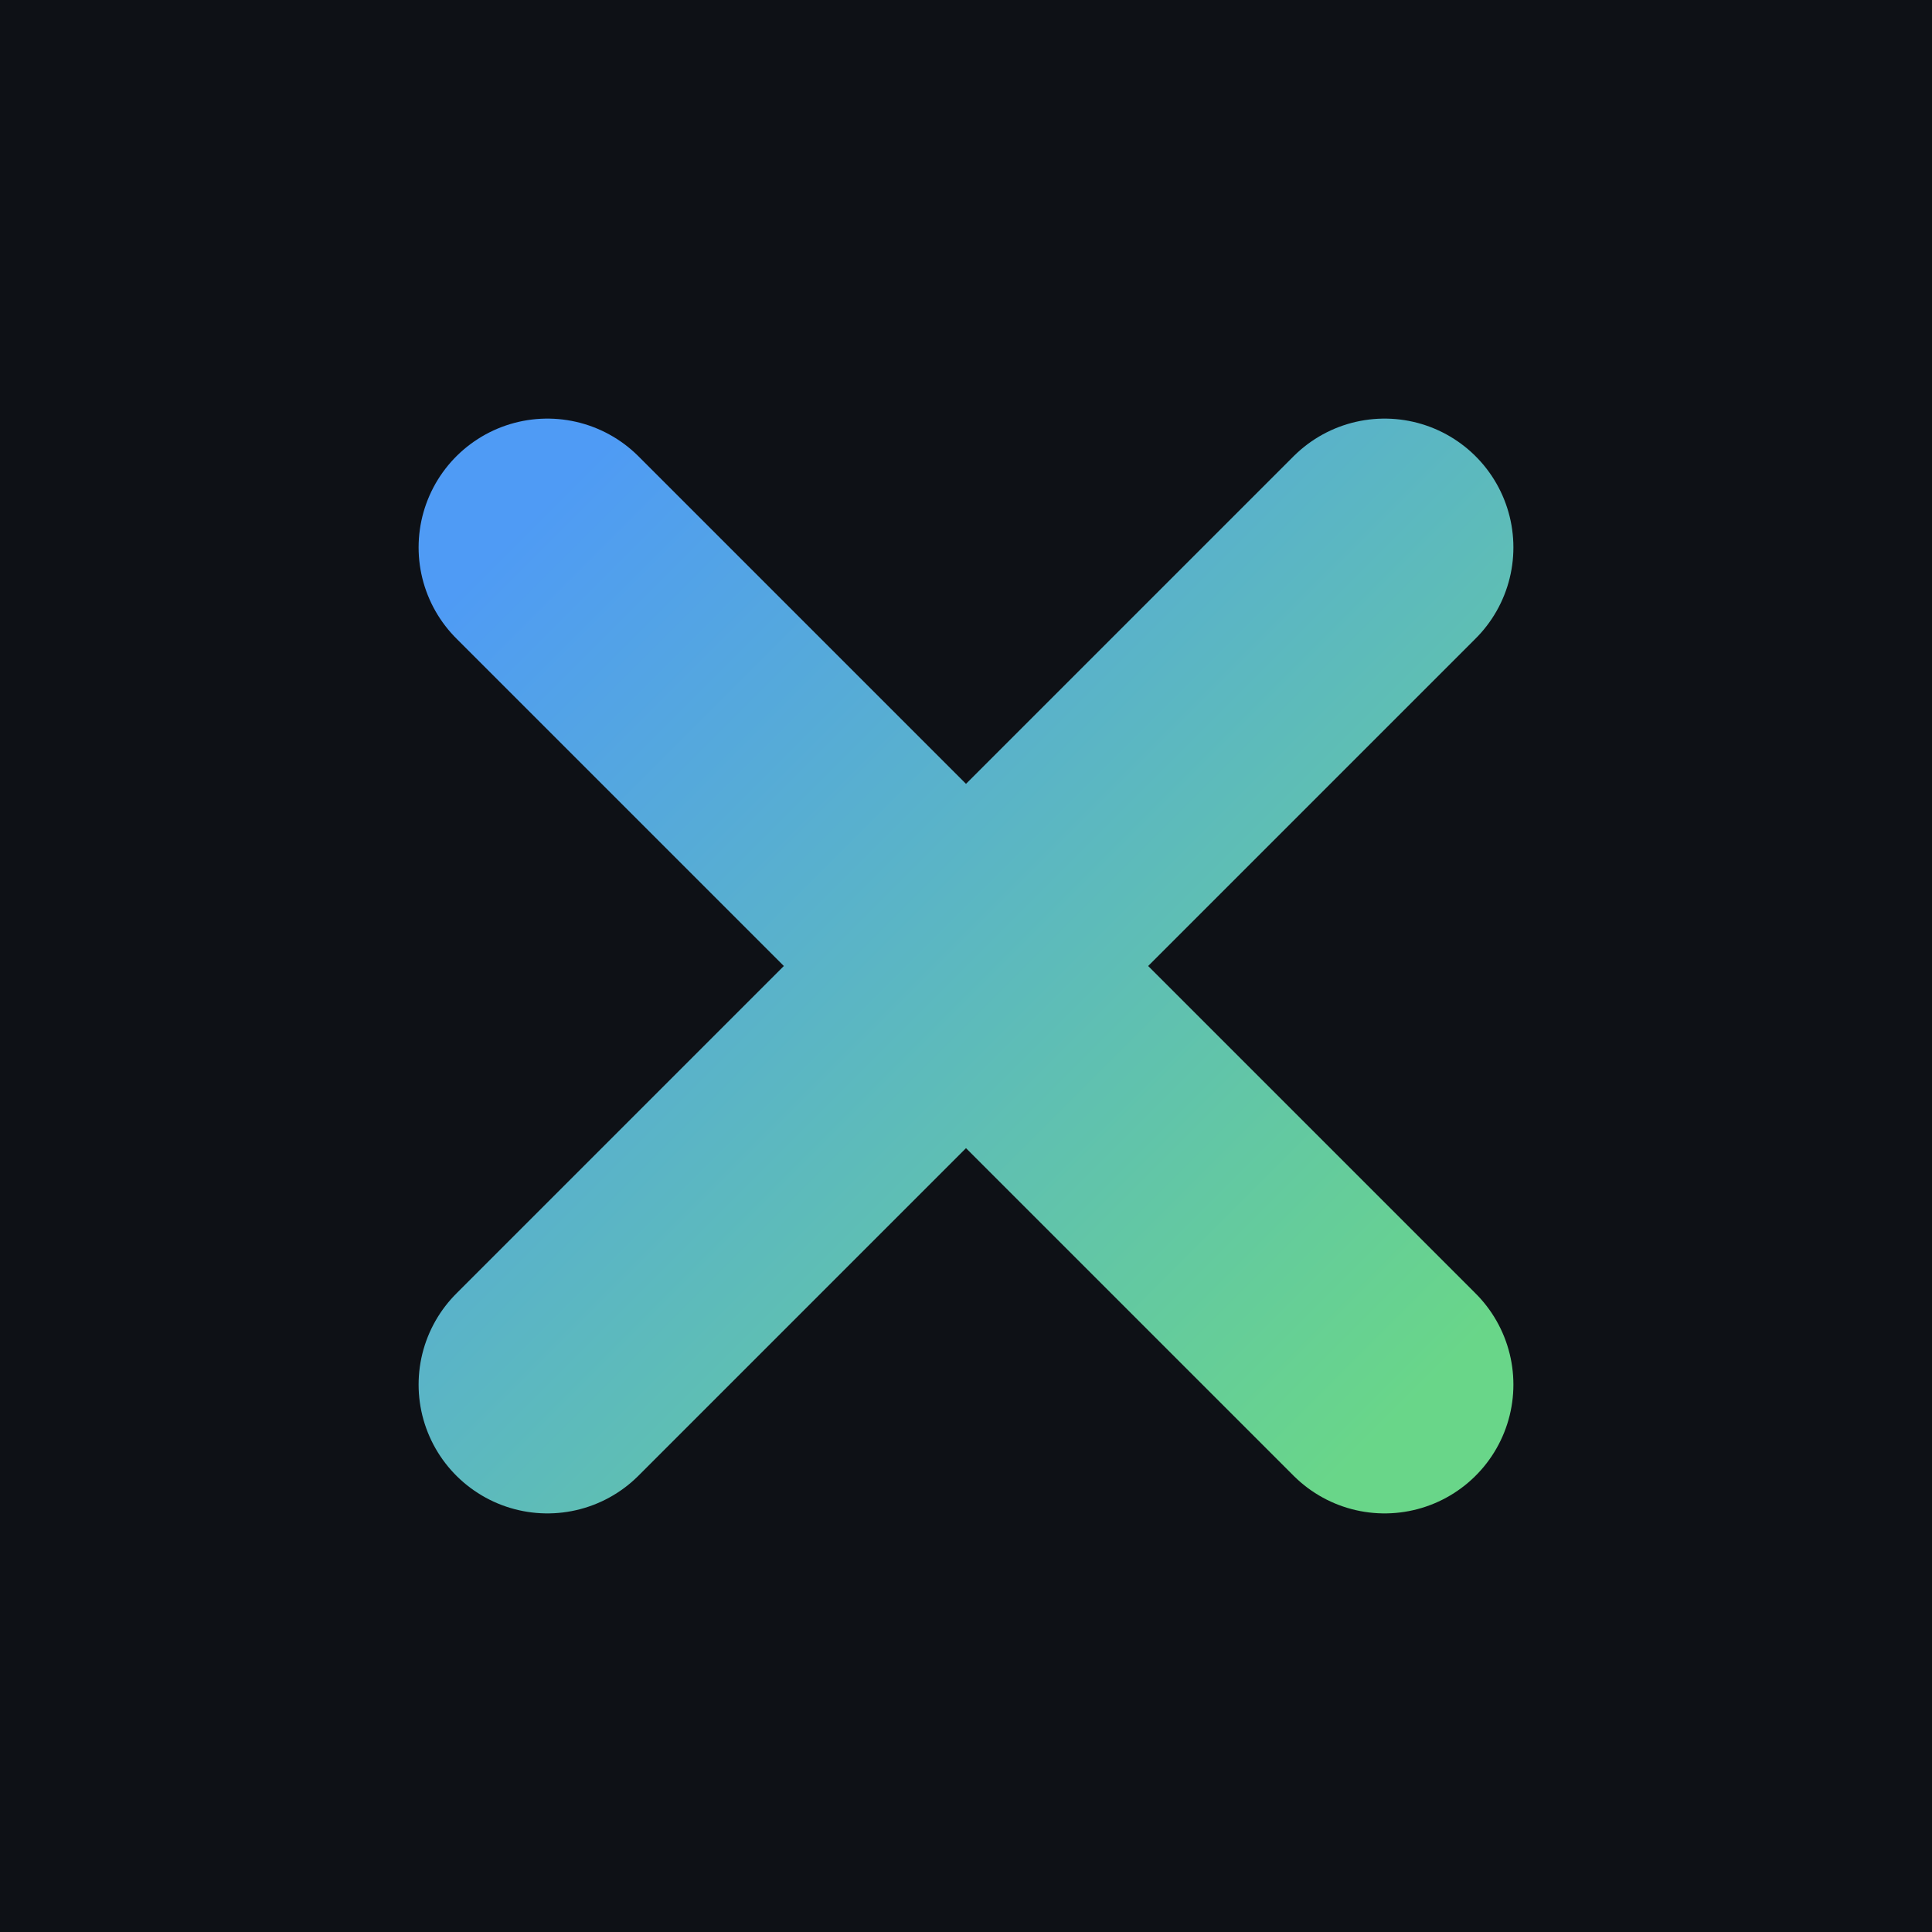
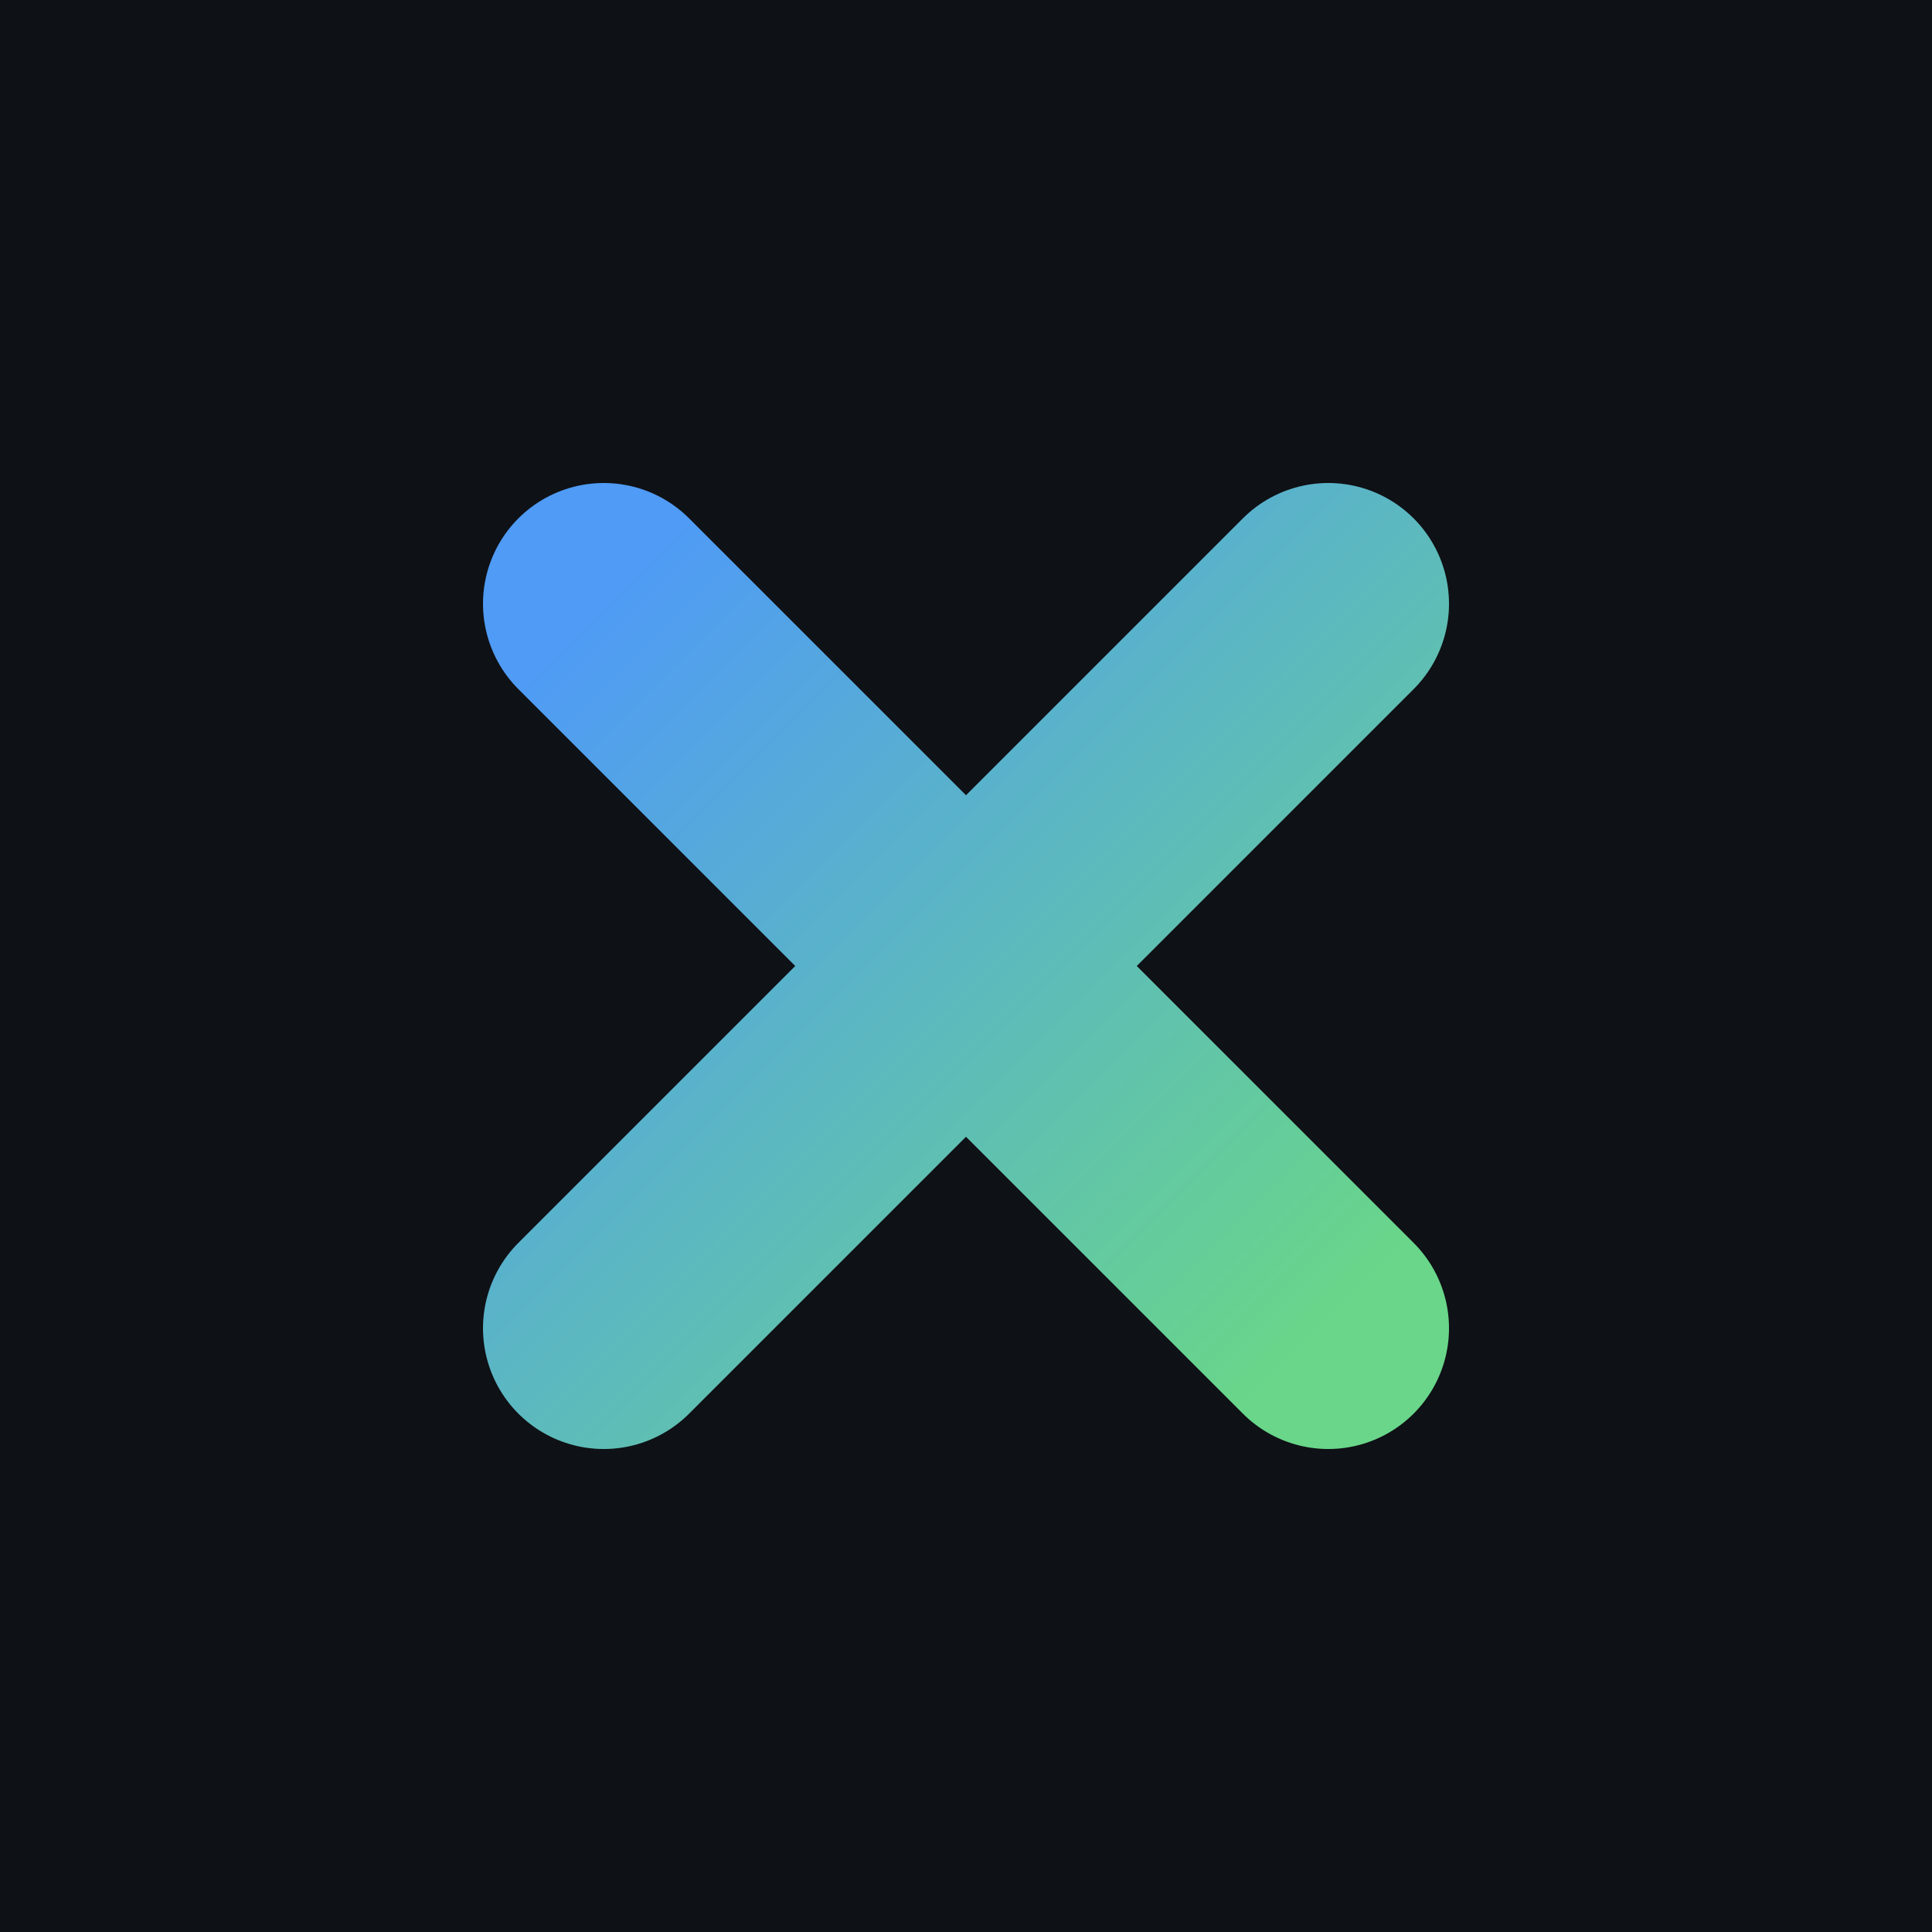
<svg xmlns="http://www.w3.org/2000/svg" width="512" height="512" viewBox="0 0 24 24">
  <defs>
-     <linearGradient id="xacpxBrand" x1="6.5" y1="6.5" x2="17.5" y2="17.5" gradientUnits="userSpaceOnUse">
+     <linearGradient id="xacpxBrand" x1="7.5" y1="7.5" x2="16.5" y2="16.5" gradientUnits="userSpaceOnUse">
      <stop stop-color="#4F9BF5" />
      <stop offset="1" stop-color="#69D689" />
    </linearGradient>
  </defs>
  <rect width="24" height="24" fill="#0E1116" />
-   <path d="M6.8 6.8 L17.2 17.2 M17.2 6.8 L6.8 17.2" stroke="url(#xacpxBrand)" stroke-width="3.2" stroke-linecap="round" fill="none" />
+   <path d="M7.5 7.5 L16.5 16.5 M16.5 7.5 L7.5 16.5" stroke="url(#xacpxBrand)" stroke-width="3" stroke-linecap="round" fill="none" />
</svg>
